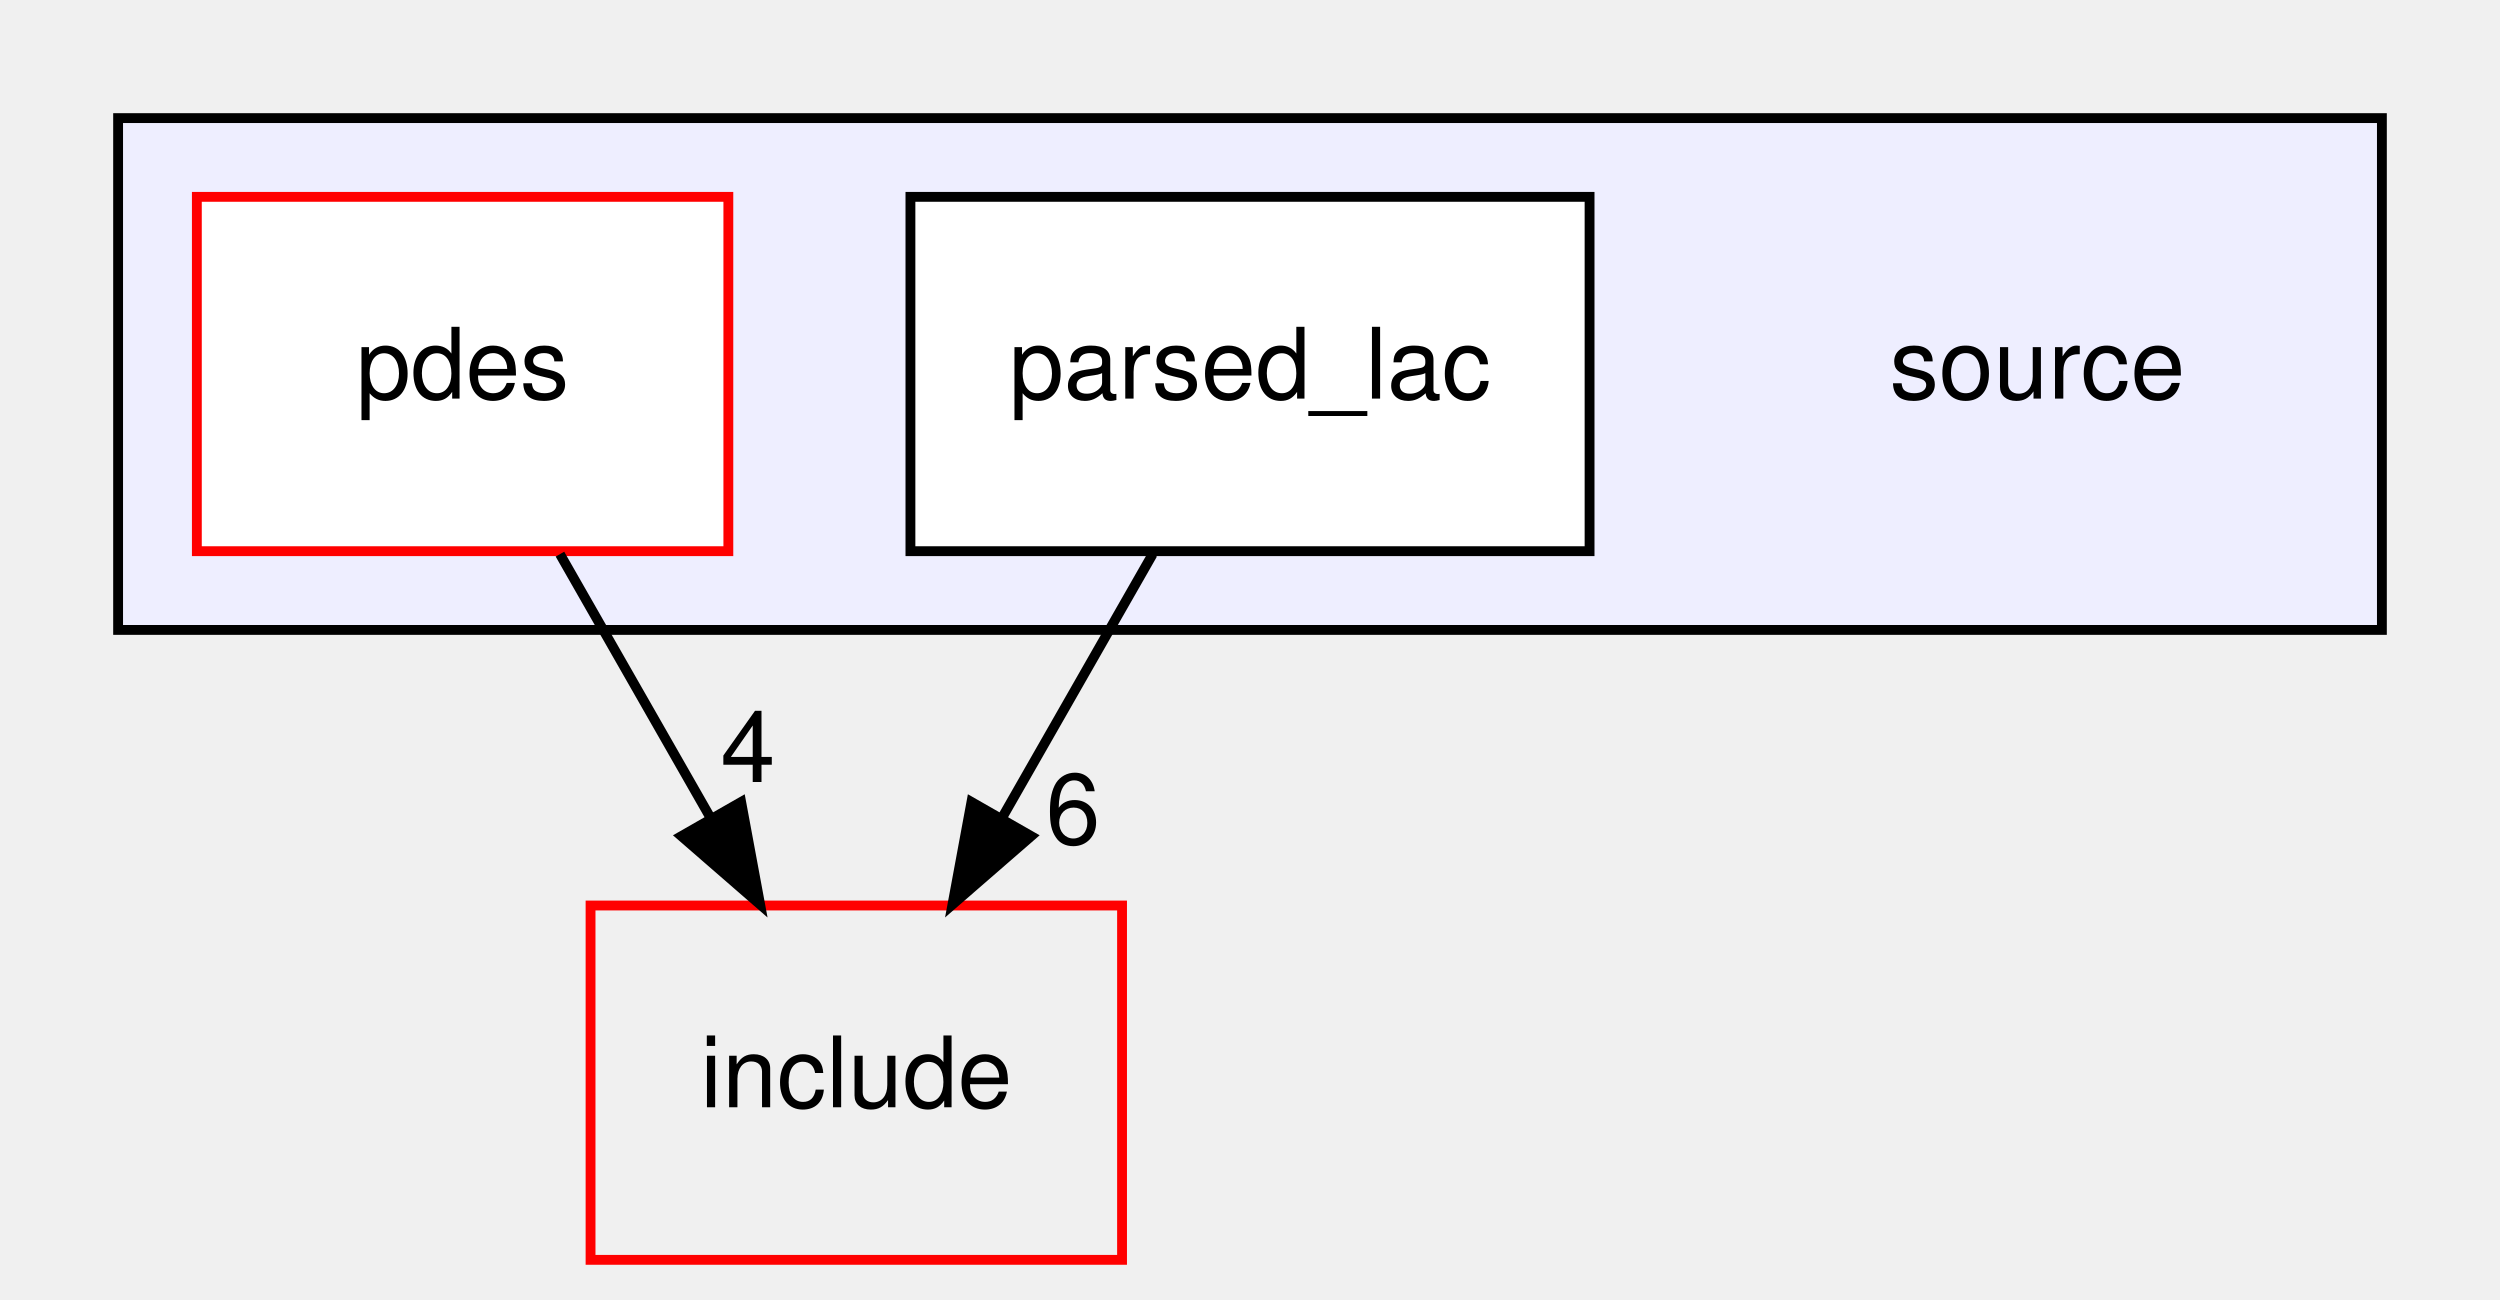
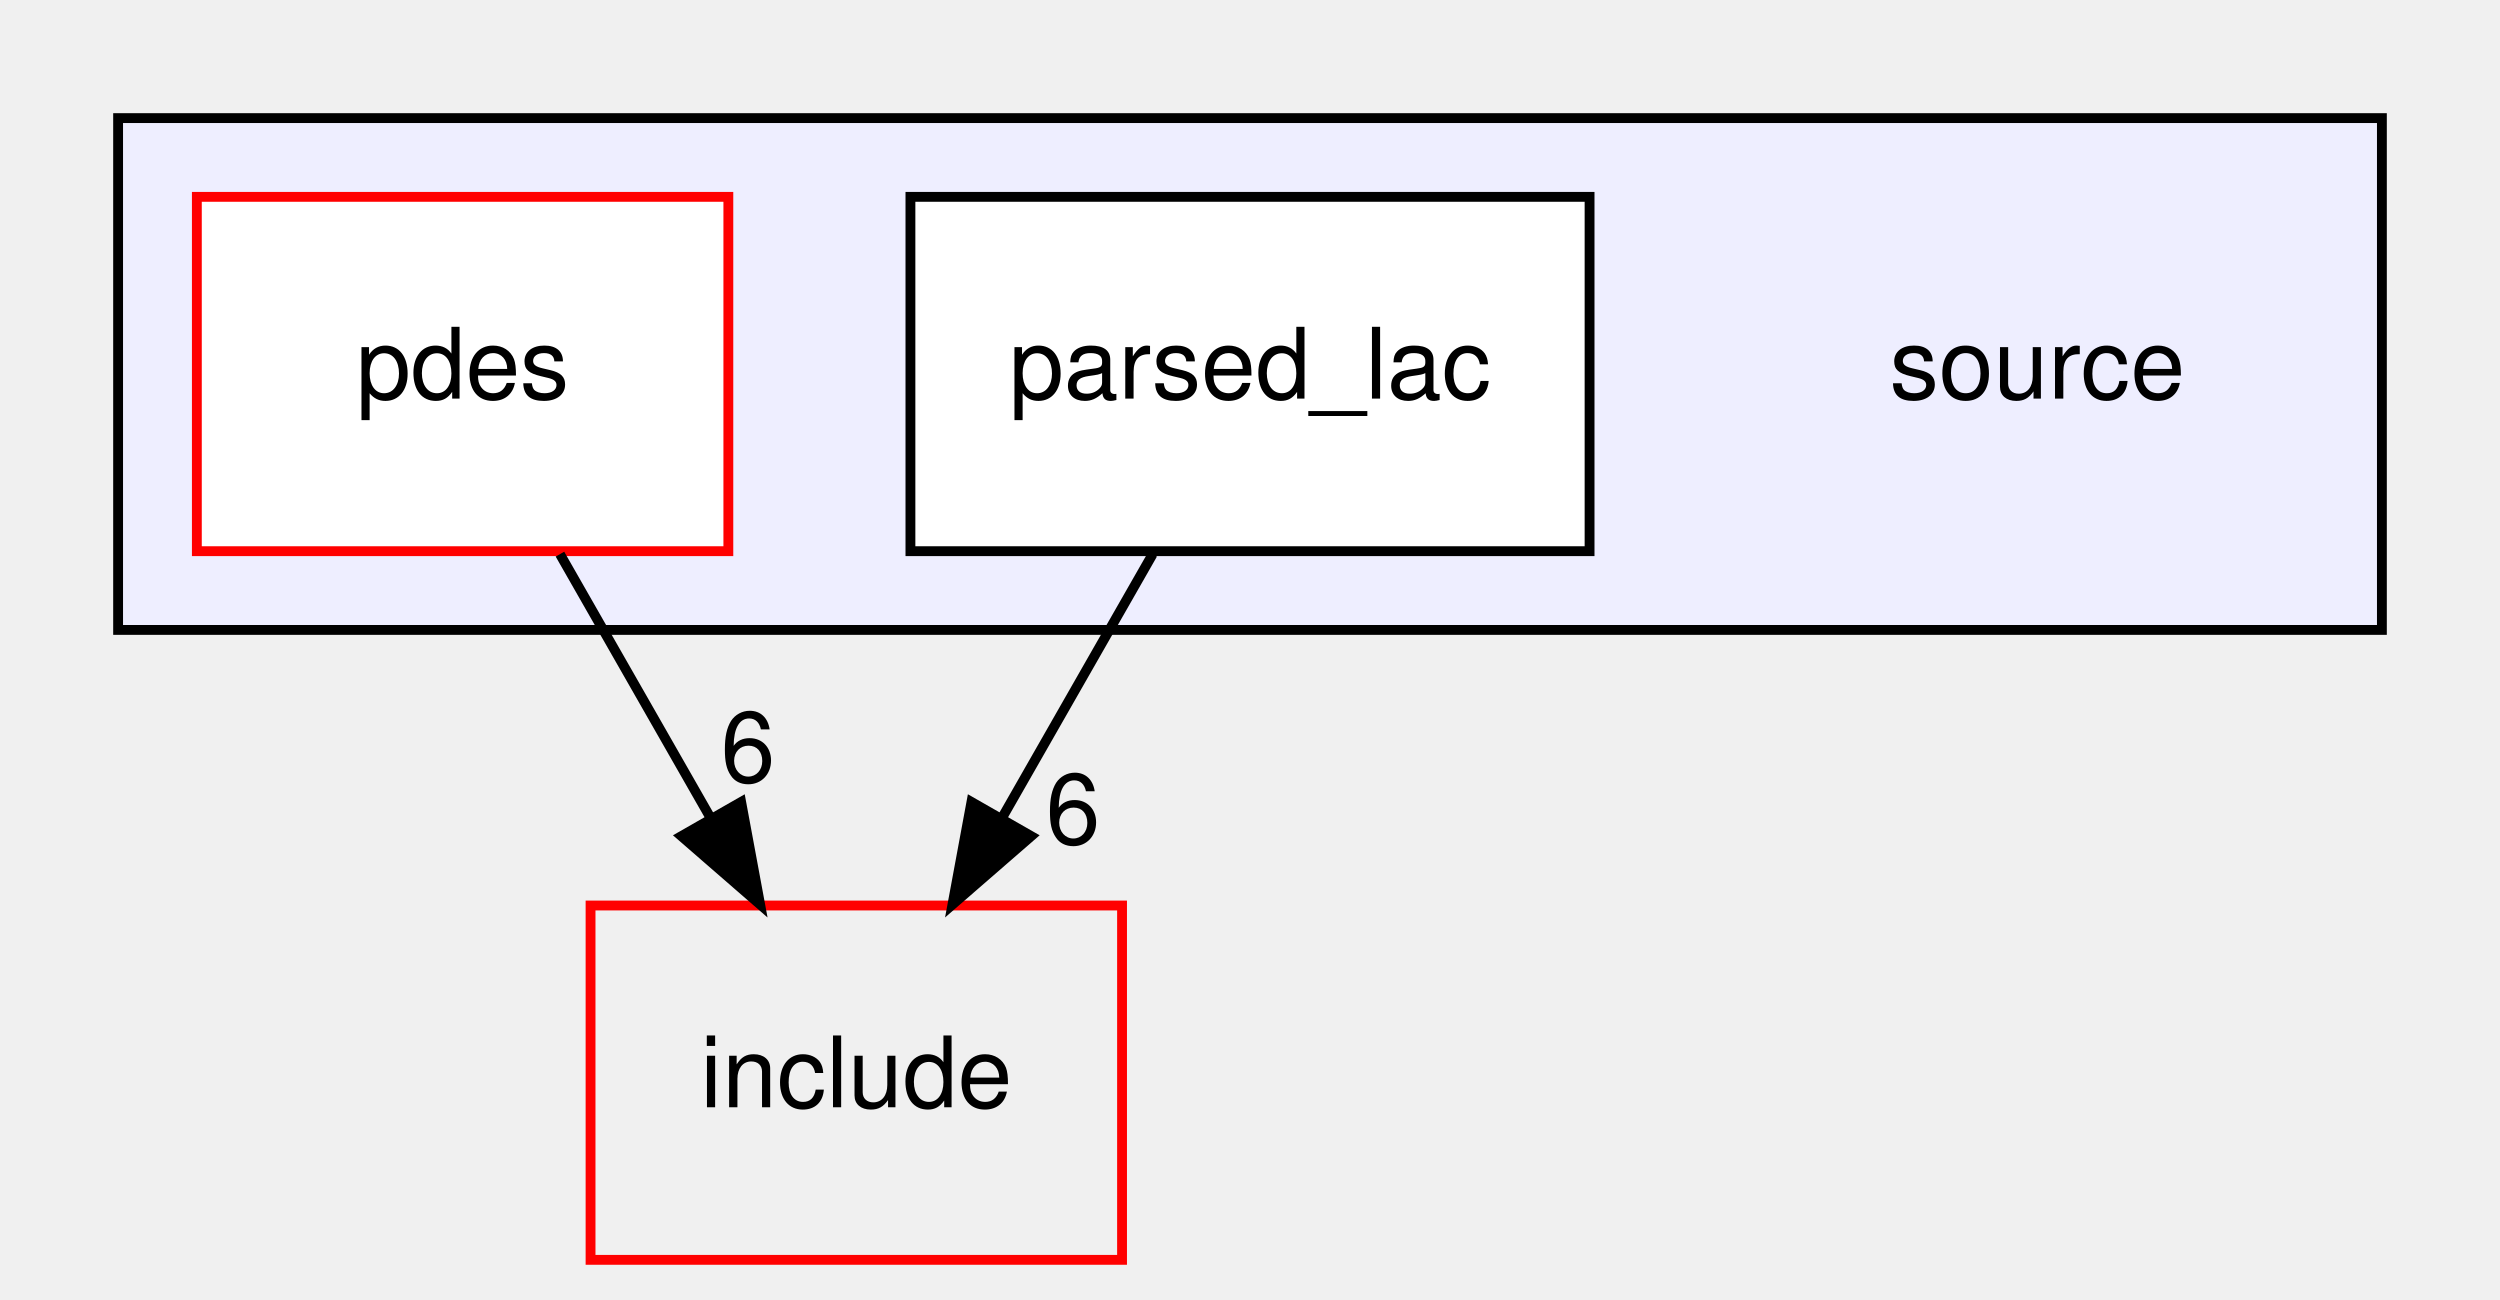
<svg xmlns="http://www.w3.org/2000/svg" xmlns:xlink="http://www.w3.org/1999/xlink" width="254pt" height="132pt" viewBox="0.00 0.00 254.00 132.00">
  <g id="graph0" class="graph" transform="scale(1 1) rotate(0) translate(4 128)">
    <g id="clust1" class="cluster">
      <g id="a_clust1">
        <a xlink:href="dir_b2f33c71d4aa5e7af42a1ca61ff5af1b.html" target="_top">
          <polygon fill="#eeeeff" stroke="black" points="8,-64 8,-116 238,-116 238,-64 8,-64" />
        </a>
      </g>
    </g>
    <g id="node1" class="node">
      <text text-anchor="middle" x="203" y="-87.5" font-family="Helvetica,sans-Serif" font-size="10.00">source</text>
    </g>
    <g id="node2" class="node">
      <g id="a_node2">
        <a xlink:href="dir_391f36ef54c6909ec58be9eca8862451.html" target="_top" xlink:title="parsed_lac">
          <polygon fill="white" stroke="black" points="157.5,-108 88.5,-108 88.5,-72 157.5,-72 157.5,-108" />
          <text text-anchor="middle" x="123" y="-87.5" font-family="Helvetica,sans-Serif" font-size="10.00">parsed_lac</text>
        </a>
      </g>
    </g>
    <g id="node4" class="node">
      <g id="a_node4">
        <a xlink:href="dir_d44c64559bbebec7f509842c48db8b23.html" target="_top" xlink:title="include">
          <polygon fill="none" stroke="red" points="110,-36 56,-36 56,0 110,0 110,-36" />
          <text text-anchor="middle" x="83" y="-15.5" font-family="Helvetica,sans-Serif" font-size="10.00">include</text>
        </a>
      </g>
    </g>
    <g id="edge2" class="edge">
      <path fill="none" stroke="black" d="M113.11,-71.7C108.51,-63.64 102.94,-53.89 97.85,-44.98" />
      <polygon fill="black" stroke="black" points="100.77,-43.05 92.77,-36.1 94.7,-46.52 100.77,-43.05" />
      <g id="a_edge2-headlabel">
        <a xlink:href="dir_000008_000002.html" target="_top" xlink:title="6">
          <text text-anchor="middle" x="105.02" y="-42.26" font-family="Helvetica,sans-Serif" font-size="10.00">6</text>
        </a>
      </g>
    </g>
    <g id="node3" class="node">
      <g id="a_node3">
        <a xlink:href="dir_863924b7d266e6f7561da03323982265.html" target="_top" xlink:title="pdes">
          <polygon fill="white" stroke="red" points="70,-108 16,-108 16,-72 70,-72 70,-108" />
          <text text-anchor="middle" x="43" y="-87.5" font-family="Helvetica,sans-Serif" font-size="10.00">pdes</text>
        </a>
      </g>
    </g>
    <g id="edge1" class="edge">
      <path fill="none" stroke="black" d="M52.89,-71.7C57.49,-63.64 63.06,-53.89 68.15,-44.98" />
      <polygon fill="black" stroke="black" points="71.3,-46.52 73.23,-36.1 65.23,-43.05 71.3,-46.52" />
      <g id="a_edge1-headlabel">
-         <a xlink:href="dir_000009_000002.html" target="_top" xlink:title="4">
-           <text text-anchor="middle" x="71.99" y="-48.55" font-family="Helvetica,sans-Serif" font-size="10.00">4</text>
+         <a xlink:href="dir_000009_000002.html" target="_top" xlink:title="6">
+           <text text-anchor="middle" x="71.99" y="-48.55" font-family="Helvetica,sans-Serif" font-size="10.00">6</text>
        </a>
      </g>
    </g>
  </g>
</svg>
